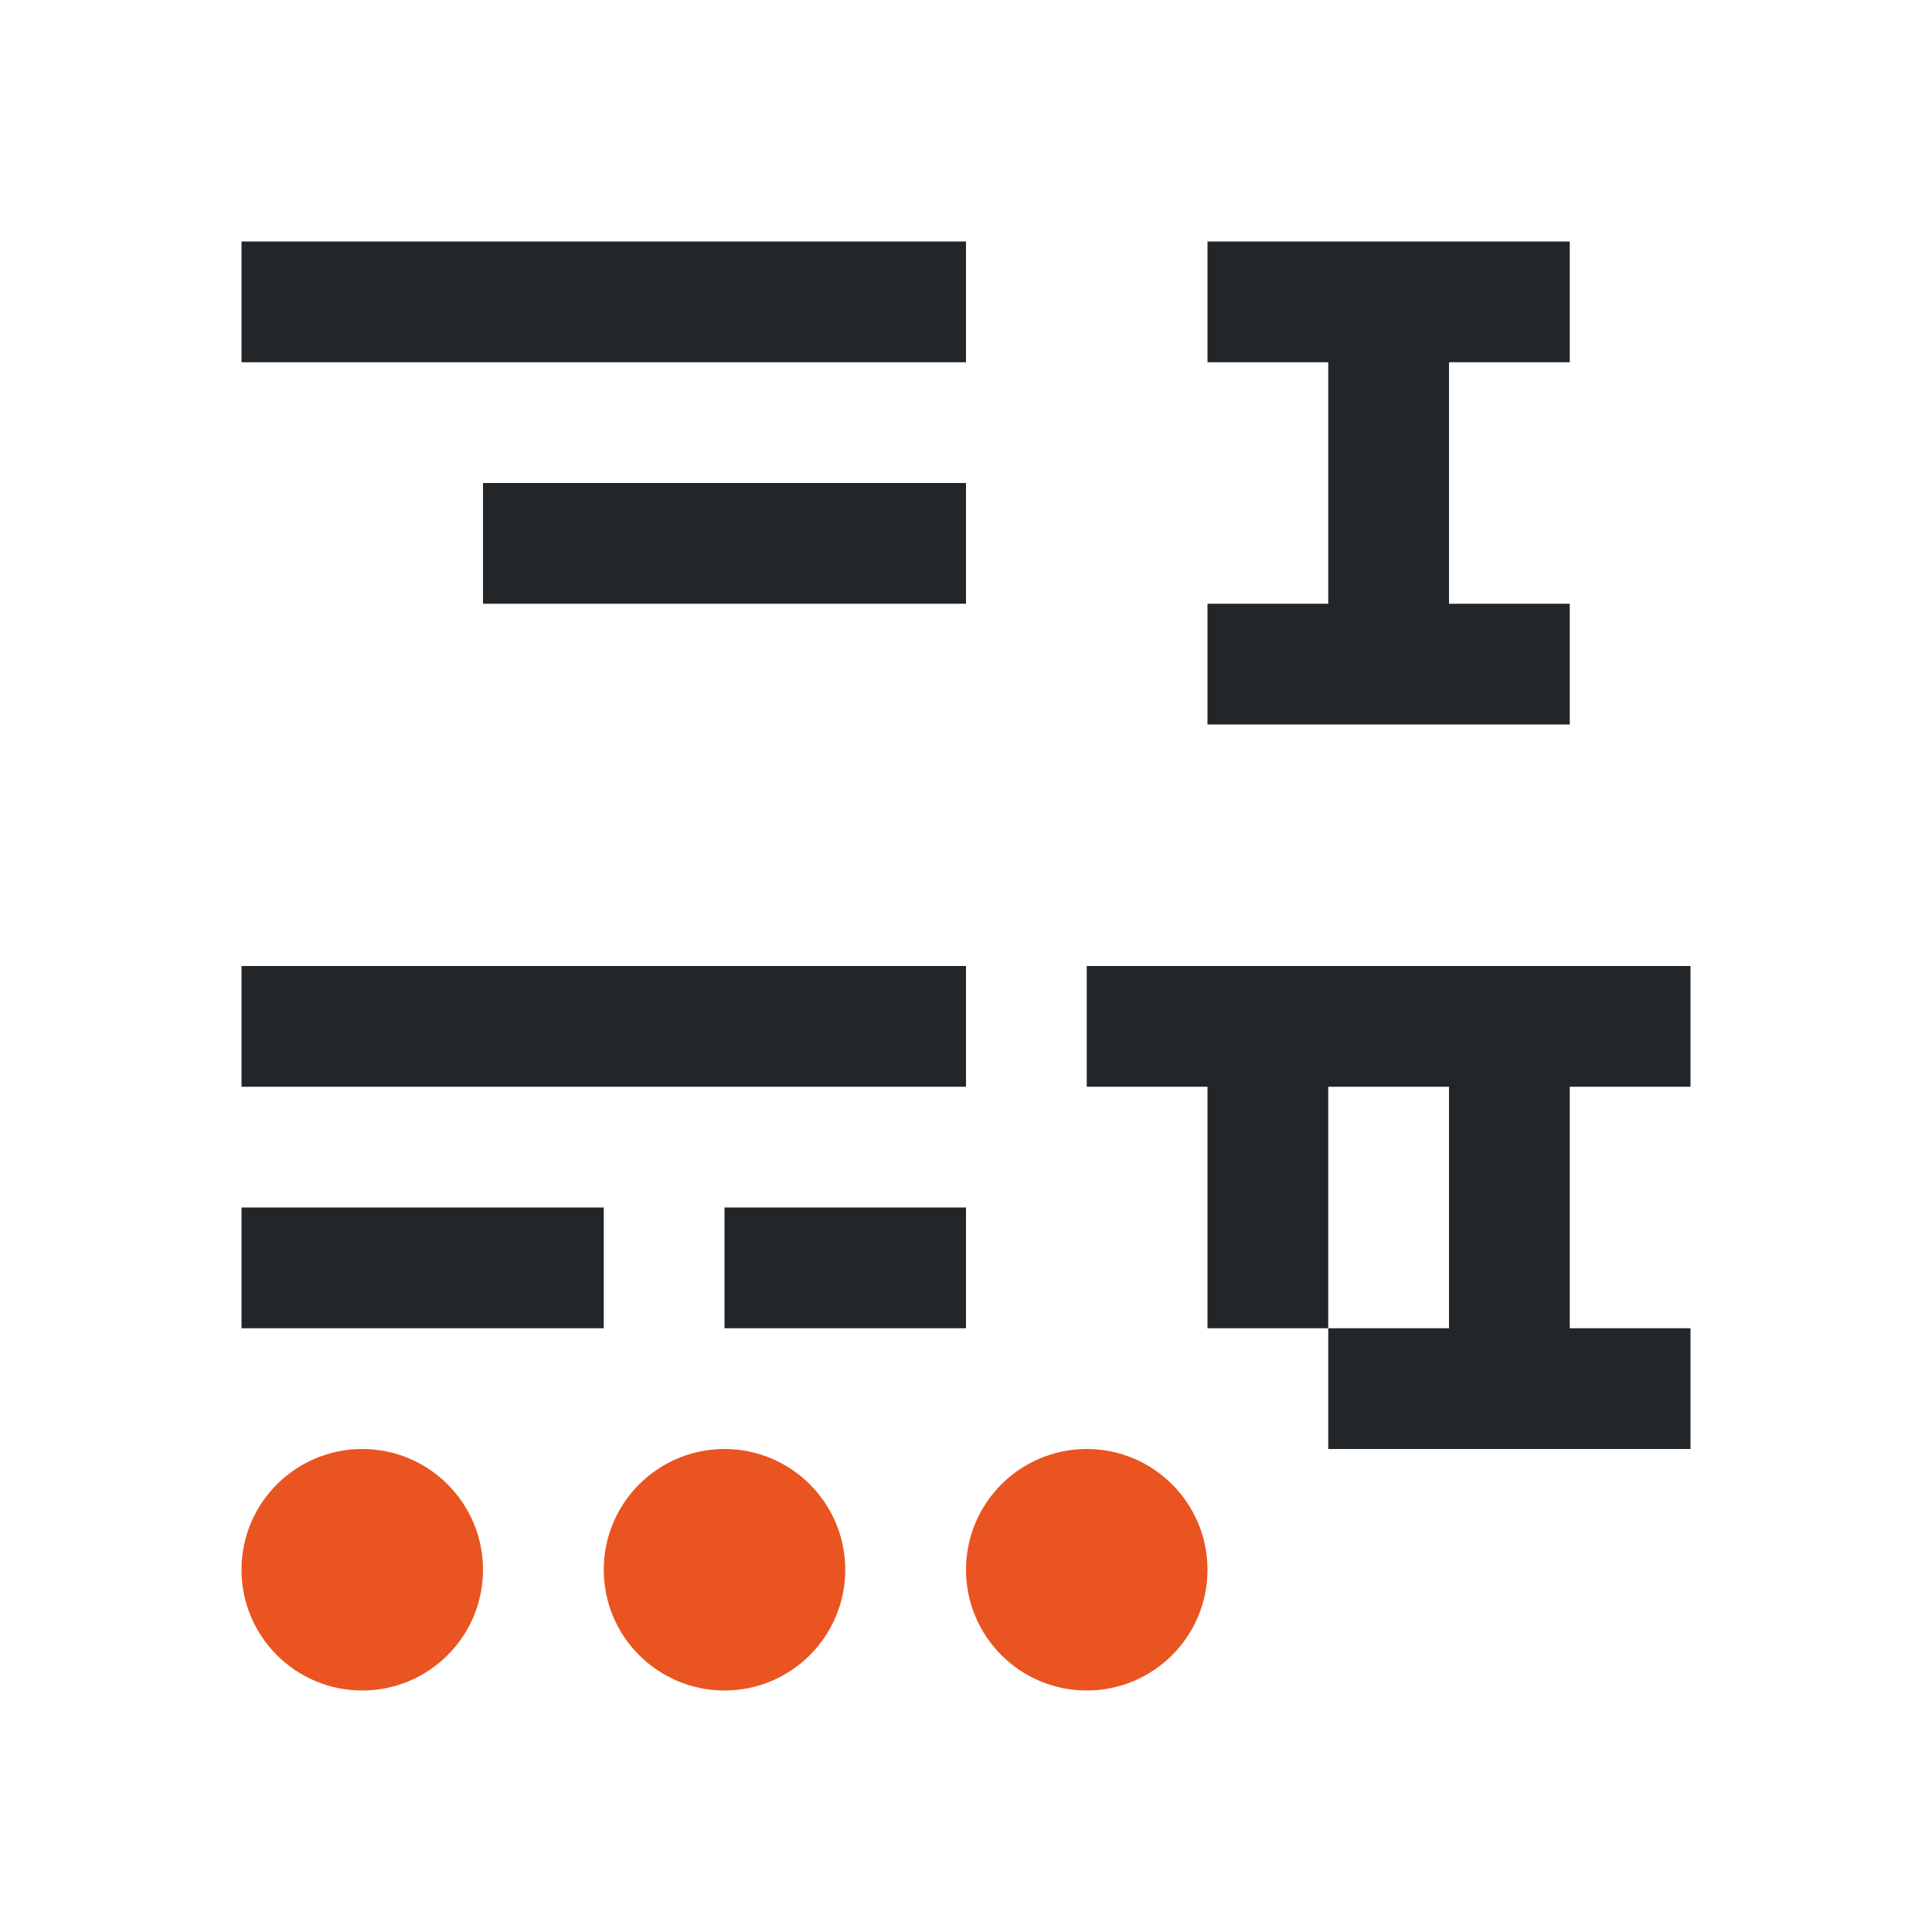
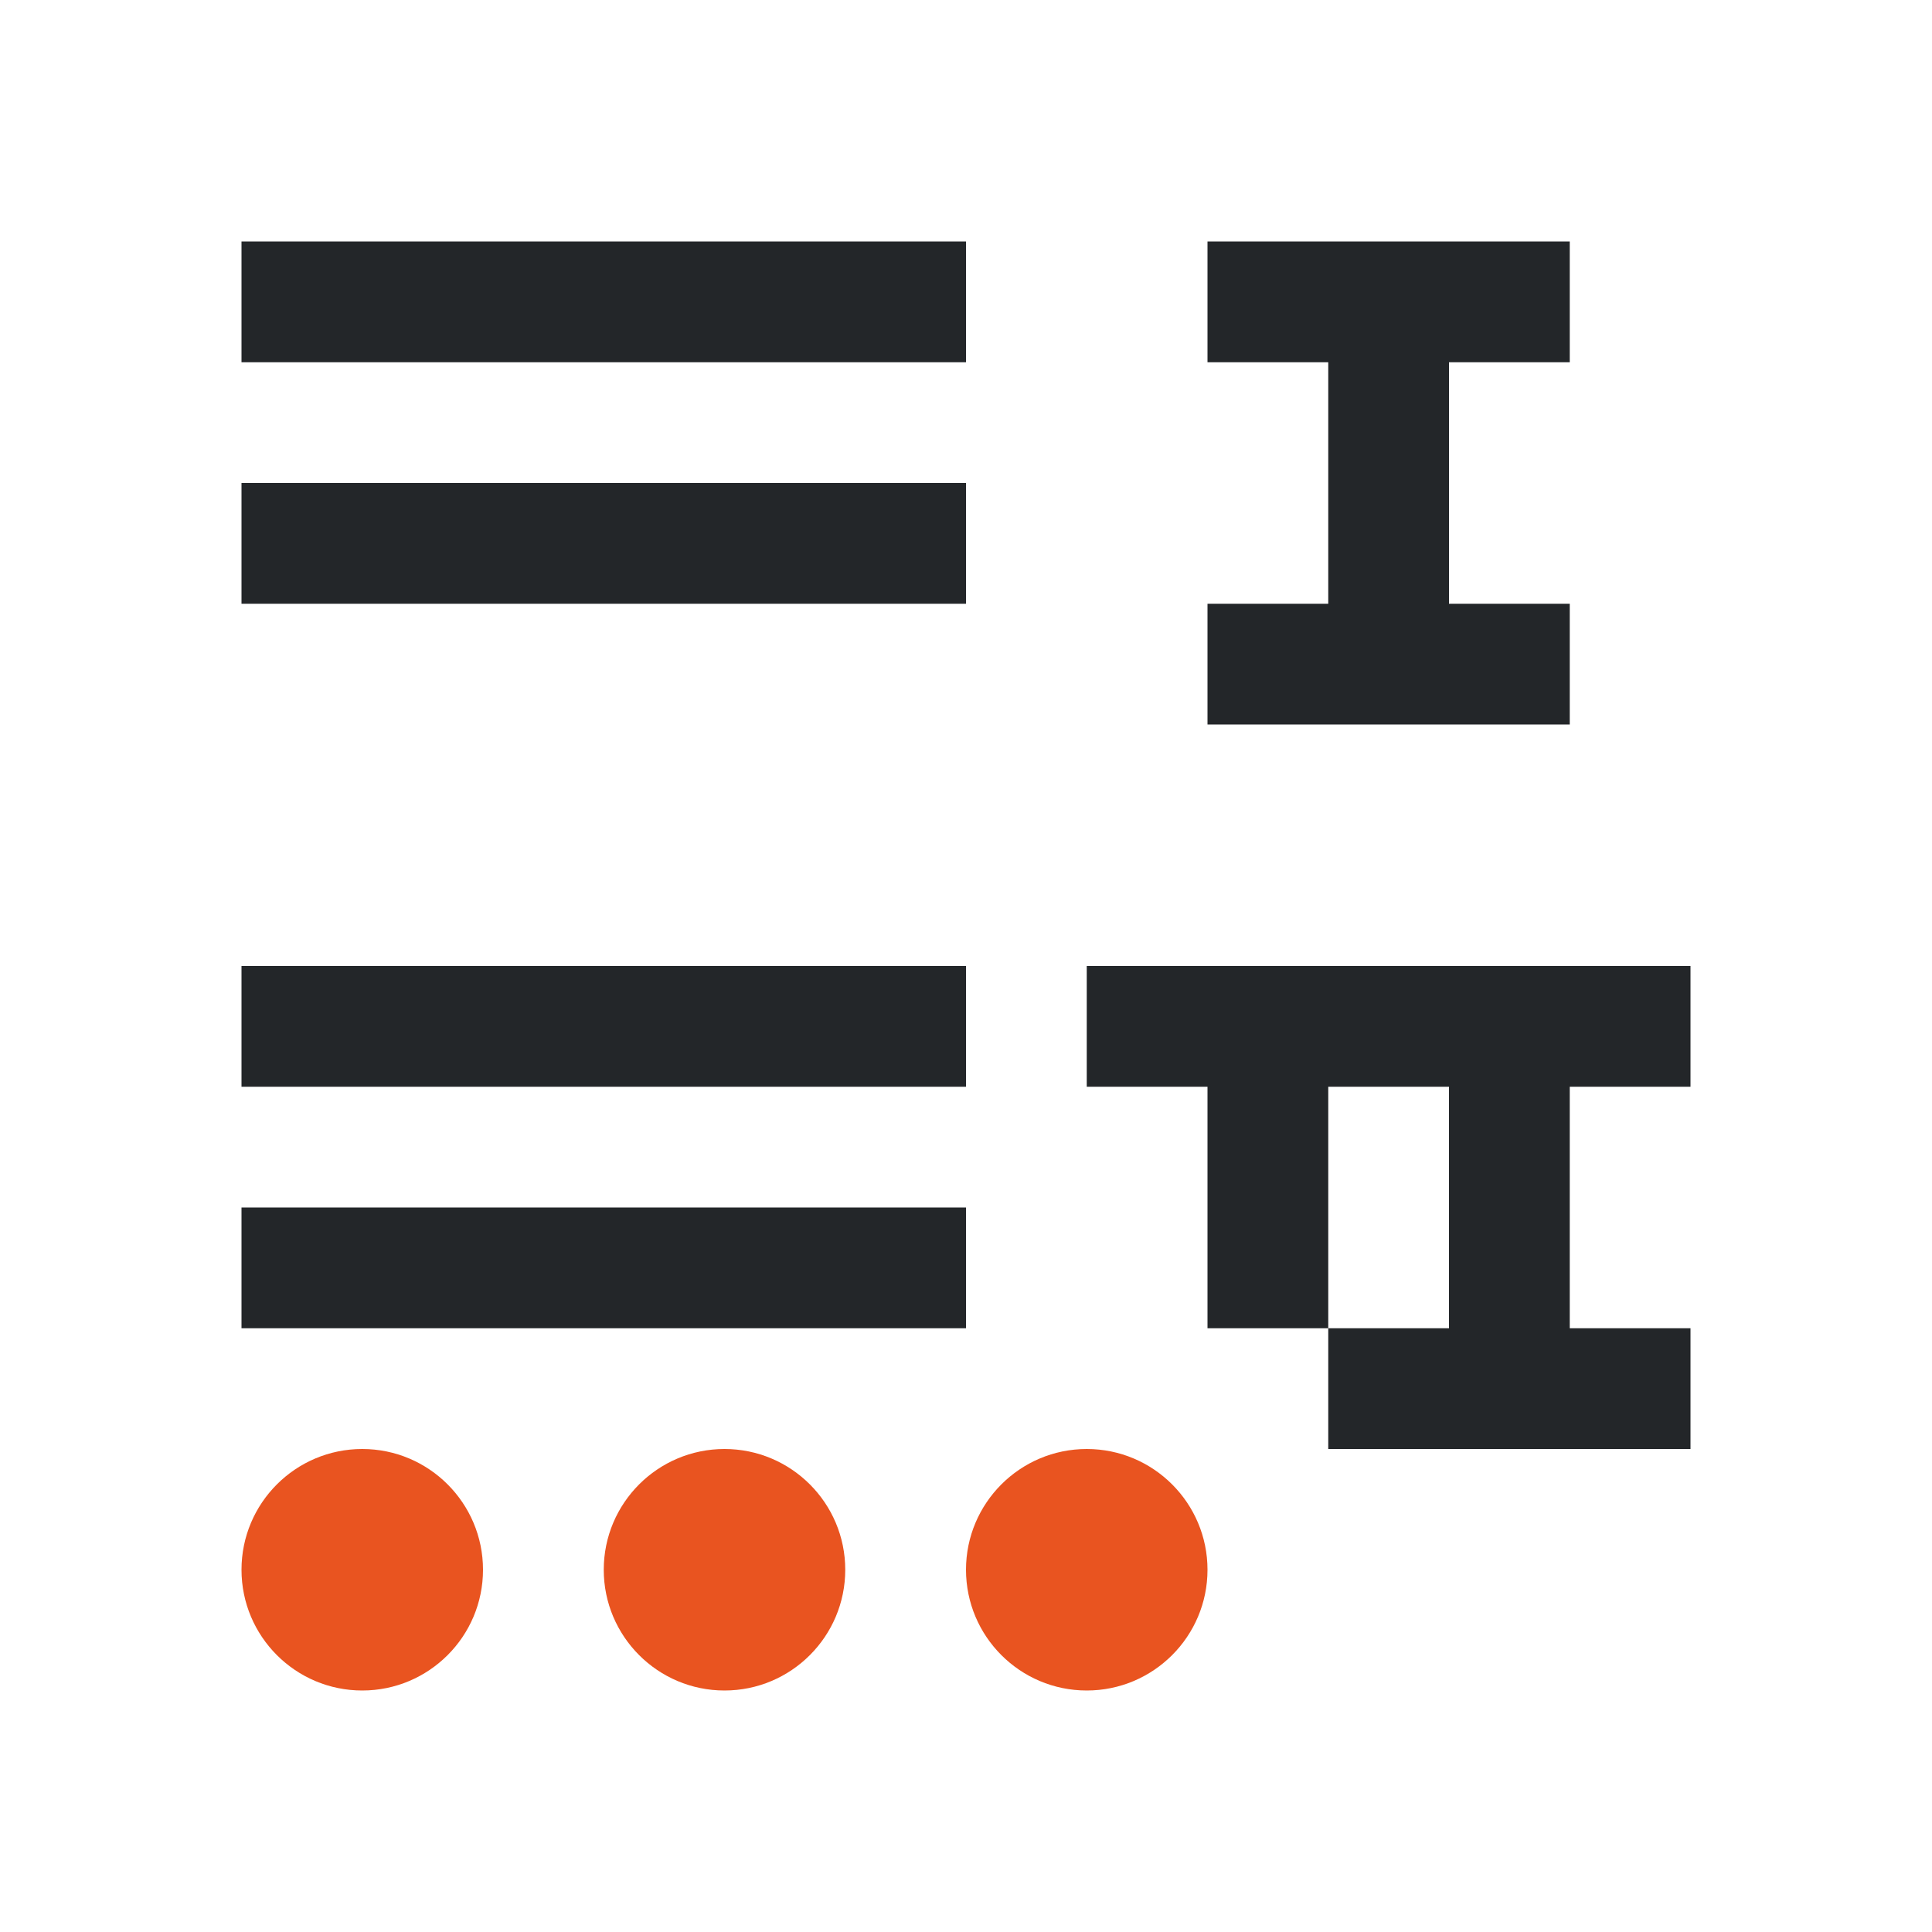
- <svg xmlns="http://www.w3.org/2000/svg" viewBox="0 0 16 16">
-   <path d="m13 2v1h-1v2h1v1h-3v-1h1v-2h-1v-1zm-5 0v1h-6v-1zm0 2v1h-4v-1zm6 4v1h-1v2h1v1h-3v-1h1v-2h-1v2h-1v-2h-1v-1zm-6 0v1h-6v-1zm0 2v1h-2v-1zm-3 0v1h-1.875-.125-1v-1h1 .125z" fill="#232629" />
-   <path d="m9 12c.552 0 1 .448 1 1s-.448 1-1 1-1-.448-1-1 .448-1 1-1zm-3 0c.552 0 1 .448 1 1s-.448 1-1 1-1-.448-1-1 .448-1 1-1zm-3 0c.552 0 1 .448 1 1s-.448 1-1 1-1-.448-1-1 .448-1 1-1z" fill="#e95420" />
+ <svg xmlns="http://www.w3.org/2000/svg" viewBox="0 0 16 16" version="1.1" id="svg6">
+   <defs id="defs10" />
+   <path d="m 13,2 v 1 h -1 v 2 h 1 V 6 H 10 V 5 h 1 V 3 H 10 V 2 Z M 8,2 V 3 H 2 V 2 Z M 8,4 V 5 H 2 V 4 Z m 6,4 v 1 h -1 v 2 h 1 v 1 h -3 v -1 h 1 V 9 h -1 v 2 H 10 V 9 H 9 V 8 Z M 8,8 V 9 H 2 V 8 Z m 0,2 v 1 H 2 v -1 z" id="path2" style="fill:#232629" />
+   <path d="m9 12c.552 0 1 .448 1 1s-.448 1-1 1-1-.448-1-1 .448-1 1-1zm-3 0c.552 0 1 .448 1 1s-.448 1-1 1-1-.448-1-1 .448-1 1-1zm-3 0c.552 0 1 .448 1 1s-.448 1-1 1-1-.448-1-1 .448-1 1-1z" fill="#e95420" id="path4" />
</svg>
